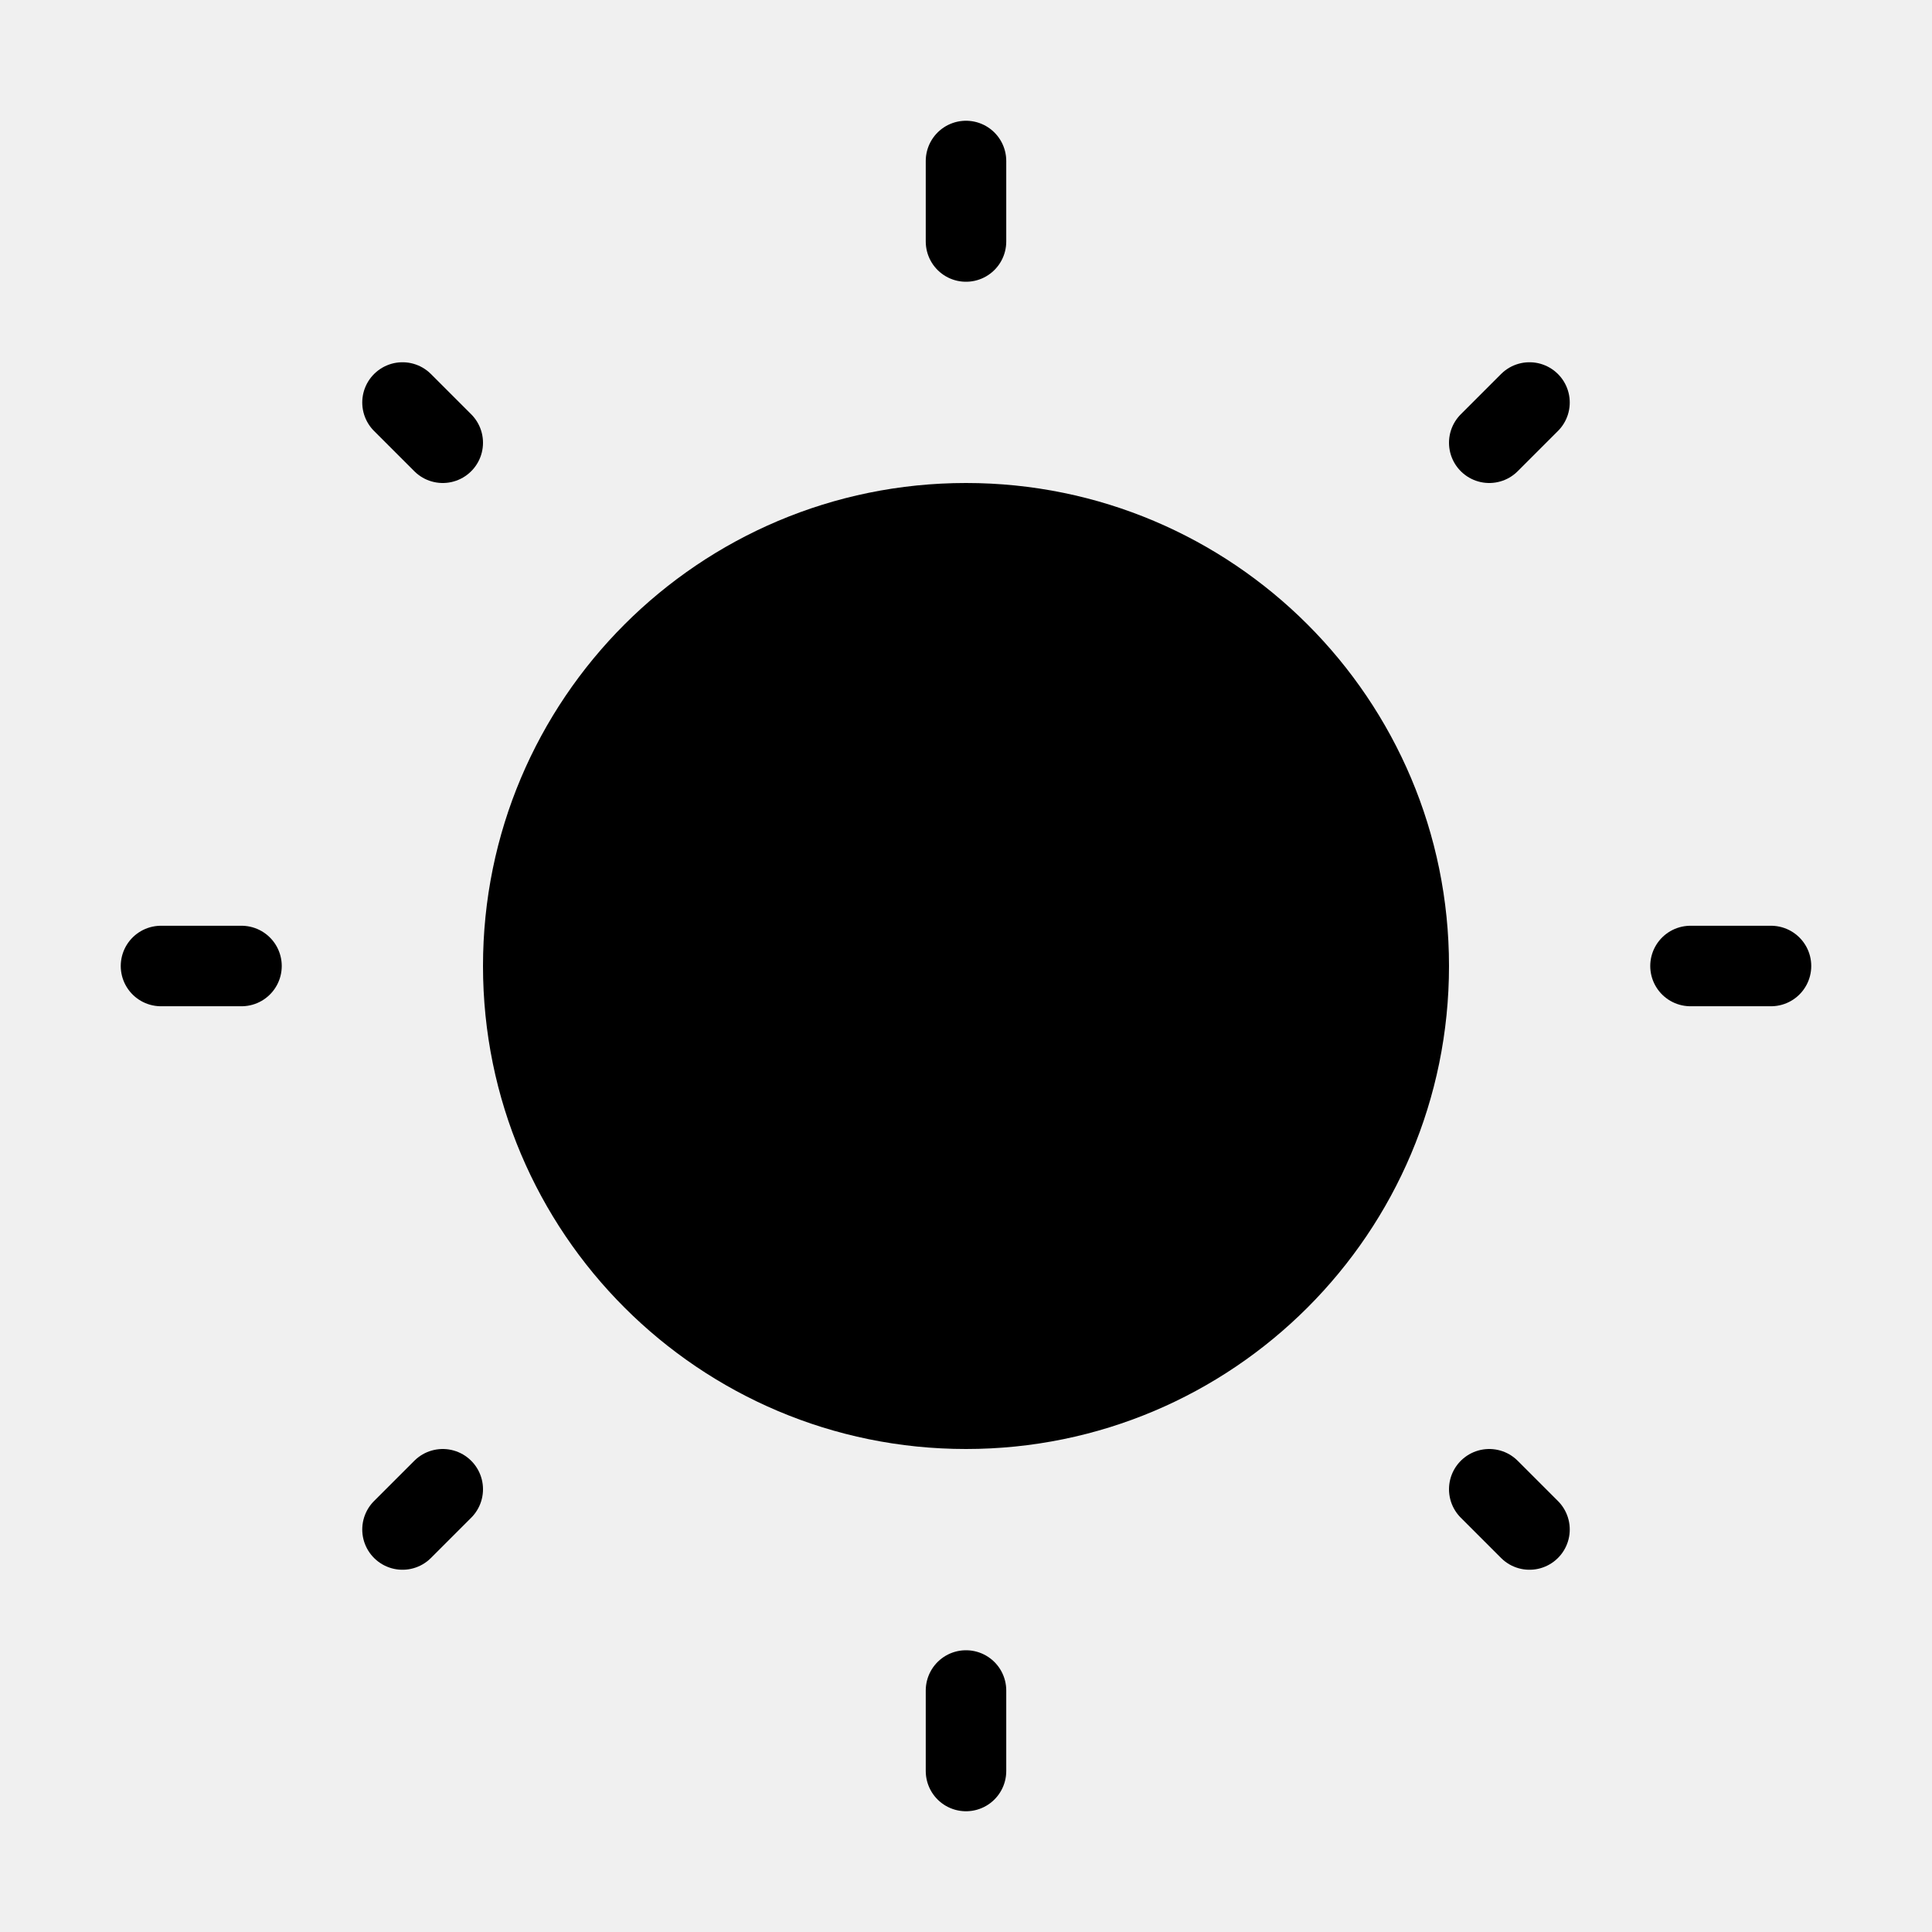
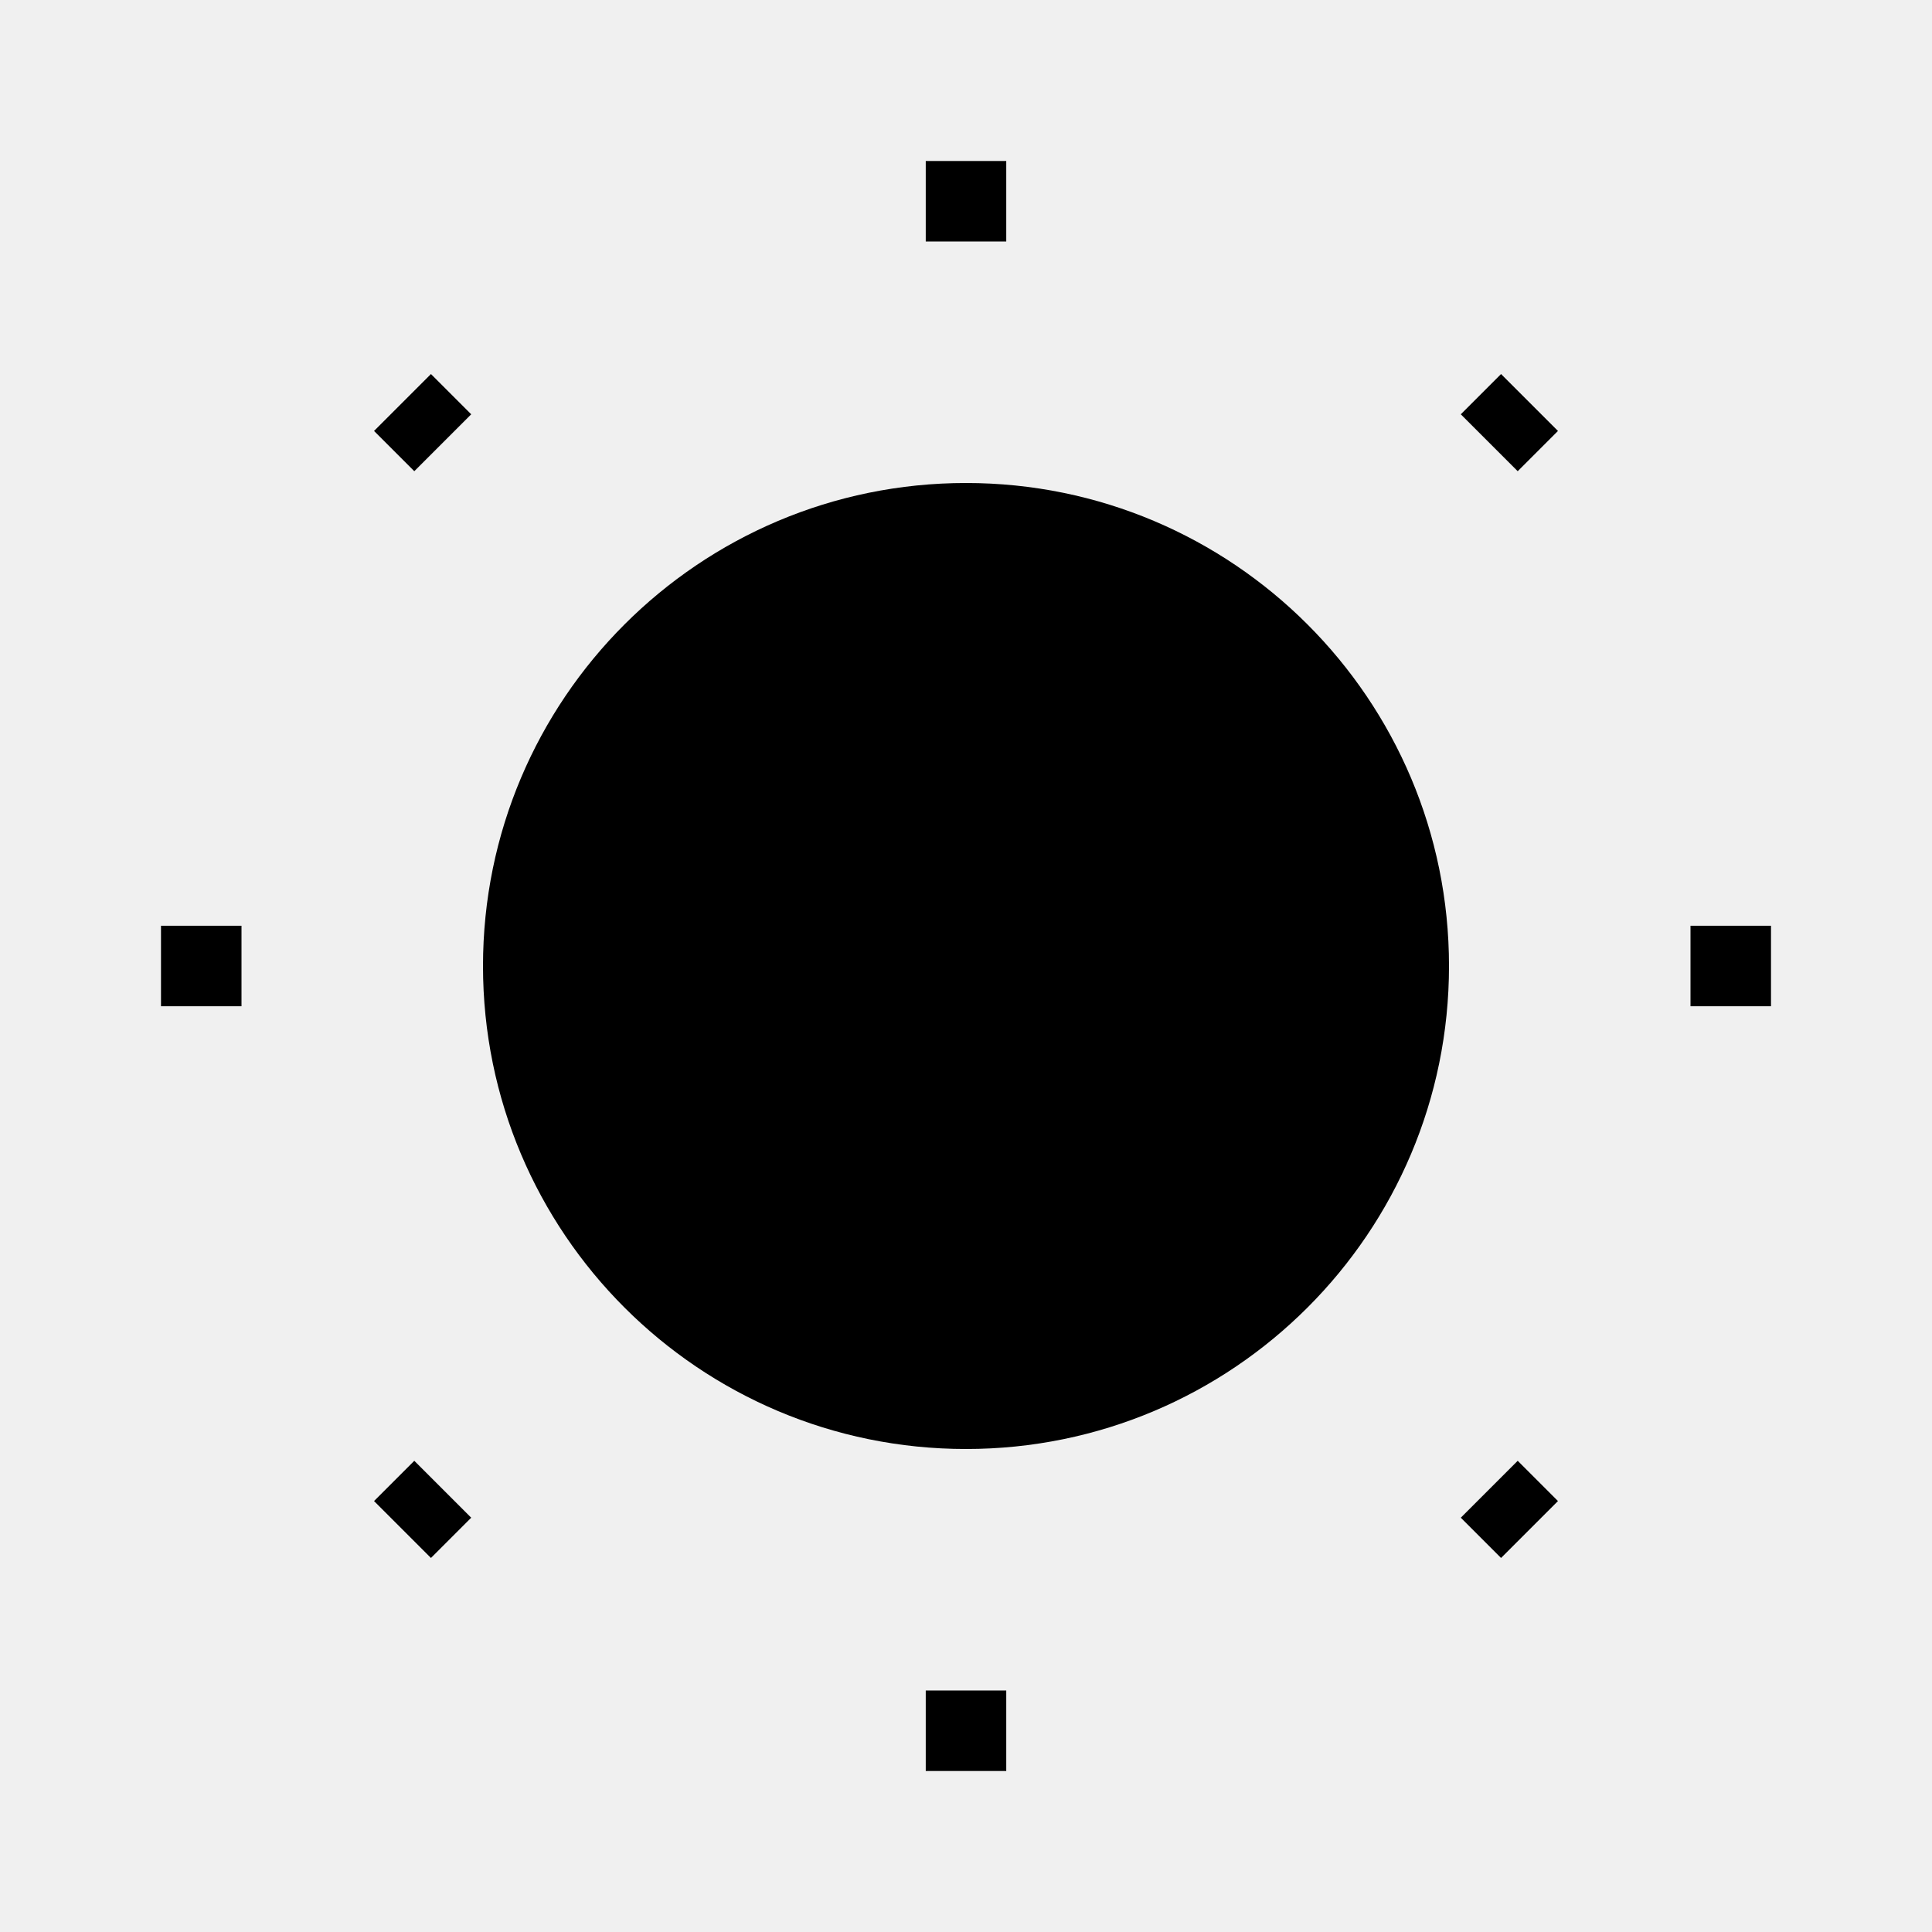
<svg xmlns="http://www.w3.org/2000/svg" width="1em" height="1em" viewBox="0 0 24 24">
-   <g fill="none" stroke="currentColor" stroke-linecap="round" stroke-linejoin="round" strokeWidth="2">
+   <g fill="none" stroke="currentColor" strokeLinecap="round" strokeLinejoin="round" strokeWidth="2">
    <g stroke-dasharray="2">
      <path d="M12 21v1M21 12h1M12 3v-1M3 12h-1">
        <animate fill="freeze" attributeName="stroke-dashoffset" dur="0.2s" values="4;2" />
      </path>
      <path d="M18.5 18.5l0.5 0.5M18.5 5.5l0.5 -0.5M5.5 5.5l-0.5 -0.5M5.5 18.5l-0.5 0.5">
        <animate fill="freeze" attributeName="stroke-dashoffset" begin="0.2s" dur="0.2s" values="4;2" />
      </path>
    </g>
    <path fill="currentColor" d="M7 6 C7 12.08 11.92 17 18 17 C18.53 17 19.05 16.96 19.56 16.89 C17.95 19.36 15.17 21 12 21 C7.03 21 3 16.97 3 12 C3 8.83 4.64 6.05 7.11 4.44 C7.04 4.95 7 5.47 7 6 Z" opacity="0">
      <set attributeName="opacity" begin="0.5s" to="1" />
    </path>
  </g>
  <g fill="currentColor" fill-opacity="0">
    <path d="m15.22 6.03l2.53-1.94L14.56 4L13.5 1l-1.06 3l-3.19.09l2.53 1.94l-.91 3.06l2.63-1.81l2.63 1.81z">
      <animate id="lineMdSunnyFilledLoopToMoonFilledLoopTransition0" fill="freeze" attributeName="fill-opacity" begin="0.6s;lineMdSunnyFilledLoopToMoonFilledLoopTransition0.begin+6s" dur="0.4s" values="0;1" />
      <animate fill="freeze" attributeName="fill-opacity" begin="lineMdSunnyFilledLoopToMoonFilledLoopTransition0.begin+2.2s" dur="0.4s" values="1;0" />
    </path>
    <path d="M13.61 5.25L15.25 4l-2.06-.05L12.5 2l-.69 1.95L9.75 4l1.64 1.25l-.59 1.98l1.7-1.17l1.7 1.17z">
      <animate fill="freeze" attributeName="fill-opacity" begin="lineMdSunnyFilledLoopToMoonFilledLoopTransition0.begin+3s" dur="0.4s" values="0;1" />
      <animate fill="freeze" attributeName="fill-opacity" begin="lineMdSunnyFilledLoopToMoonFilledLoopTransition0.begin+5.2s" dur="0.4s" values="1;0" />
    </path>
    <path d="M19.61 12.25L21.25 11l-2.06-.05L18.5 9l-.69 1.95l-2.06.05l1.64 1.25l-.59 1.98l1.7-1.17l1.7 1.17z">
      <animate fill="freeze" attributeName="fill-opacity" begin="lineMdSunnyFilledLoopToMoonFilledLoopTransition0.begin+0.4s" dur="0.4s" values="0;1" />
      <animate fill="freeze" attributeName="fill-opacity" begin="lineMdSunnyFilledLoopToMoonFilledLoopTransition0.begin+2.8s" dur="0.4s" values="1;0" />
    </path>
    <path d="m20.828 9.731l1.876-1.439l-2.366-.067L19.552 6l-.786 2.225l-2.366.067l1.876 1.439L17.601 12l1.951-1.342L21.503 12z">
      <animate fill="freeze" attributeName="fill-opacity" begin="lineMdSunnyFilledLoopToMoonFilledLoopTransition0.begin+3.4s" dur="0.4s" values="0;1" />
      <animate fill="freeze" attributeName="fill-opacity" begin="lineMdSunnyFilledLoopToMoonFilledLoopTransition0.begin+5.6s" dur="0.4s" values="1;0" />
    </path>
  </g>
  <mask id="lineMdSunnyFilledLoopToMoonFilledLoopTransition1">
    <circle cx="12" cy="12" r="12" fill="#fff" />
    <circle cx="22" cy="2" r="3" fill="#fff">
      <animate fill="freeze" attributeName="cx" begin="0.1s" dur="0.4s" values="22;18" />
      <animate fill="freeze" attributeName="cy" begin="0.1s" dur="0.4s" values="2;6" />
      <animate fill="freeze" attributeName="r" begin="0.1s" dur="0.4s" values="3;12" />
    </circle>
    <circle cx="22" cy="2" r="1">
      <animate fill="freeze" attributeName="cx" begin="0.1s" dur="0.4s" values="22;18" />
      <animate fill="freeze" attributeName="cy" begin="0.1s" dur="0.4s" values="2;6" />
      <animate fill="freeze" attributeName="r" begin="0.1s" dur="0.4s" values="1;10" />
    </circle>
  </mask>
  <circle cx="12" cy="12" r="6" fill="currentColor" mask="url(#lineMdSunnyFilledLoopToMoonFilledLoopTransition1)">
    <set attributeName="opacity" begin="0.5s" to="0" />
    <animate fill="freeze" attributeName="r" begin="0.1s" dur="0.4s" values="6;10" />
  </circle>
</svg>
